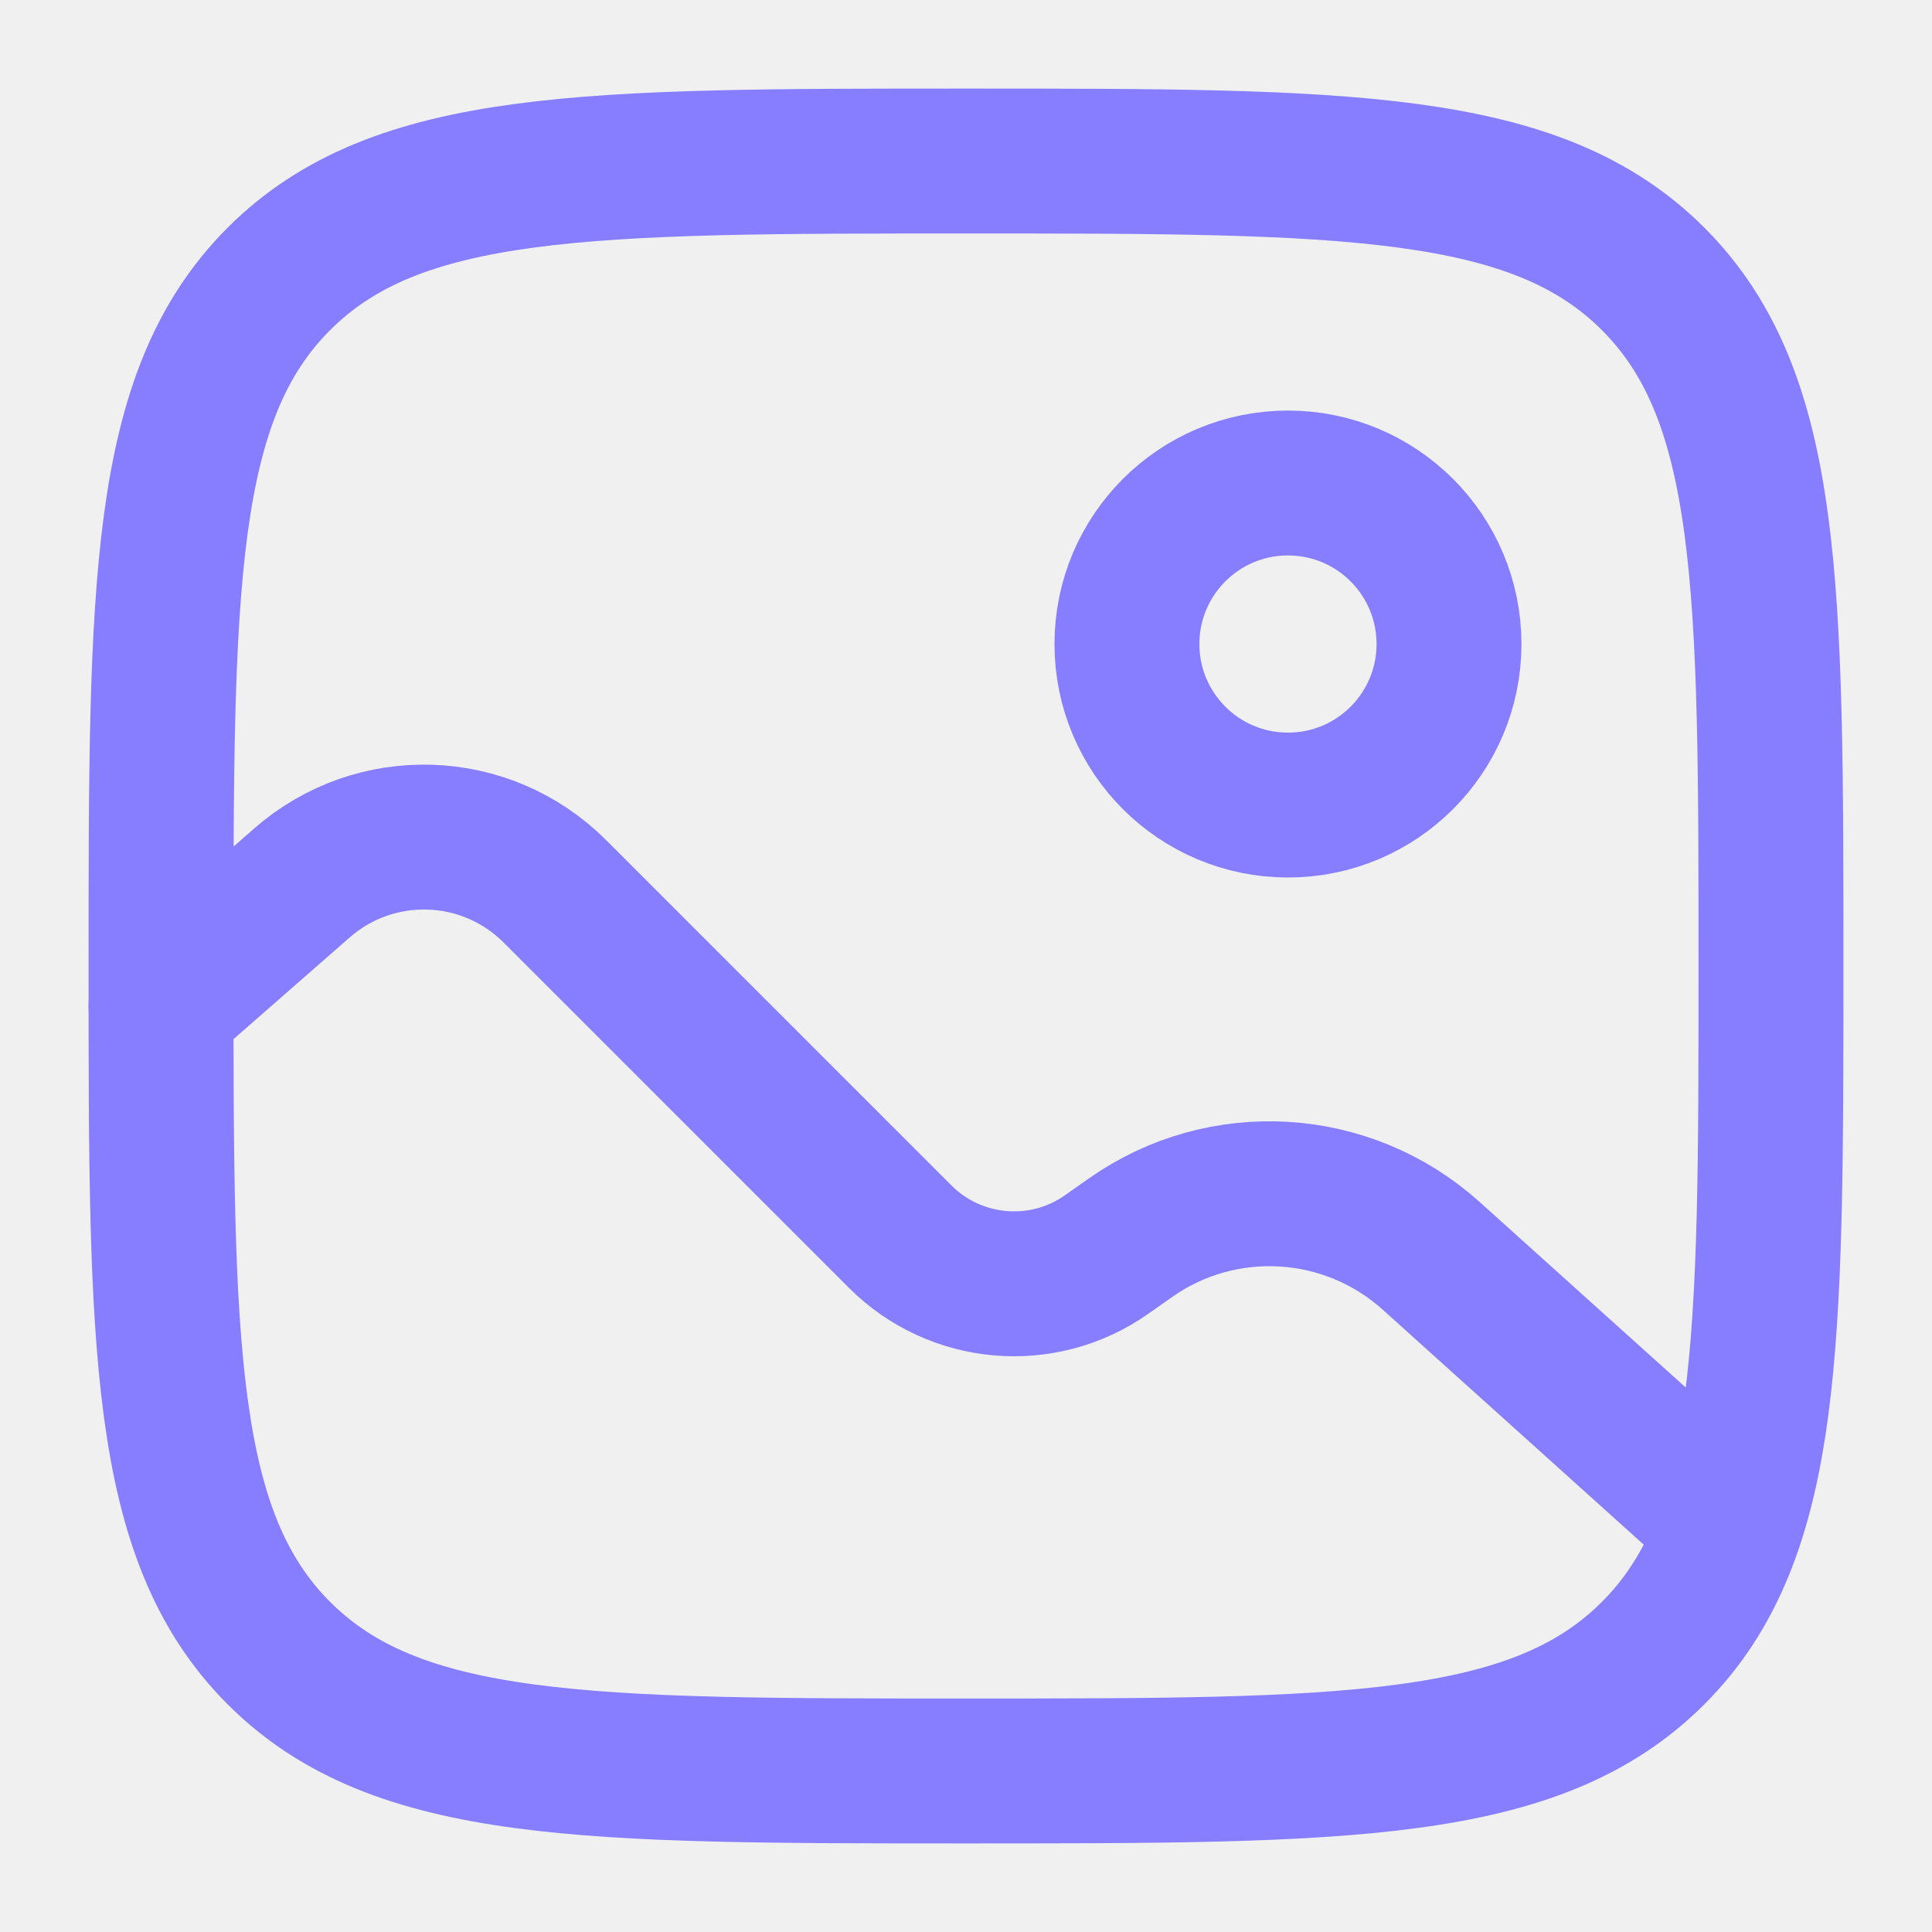
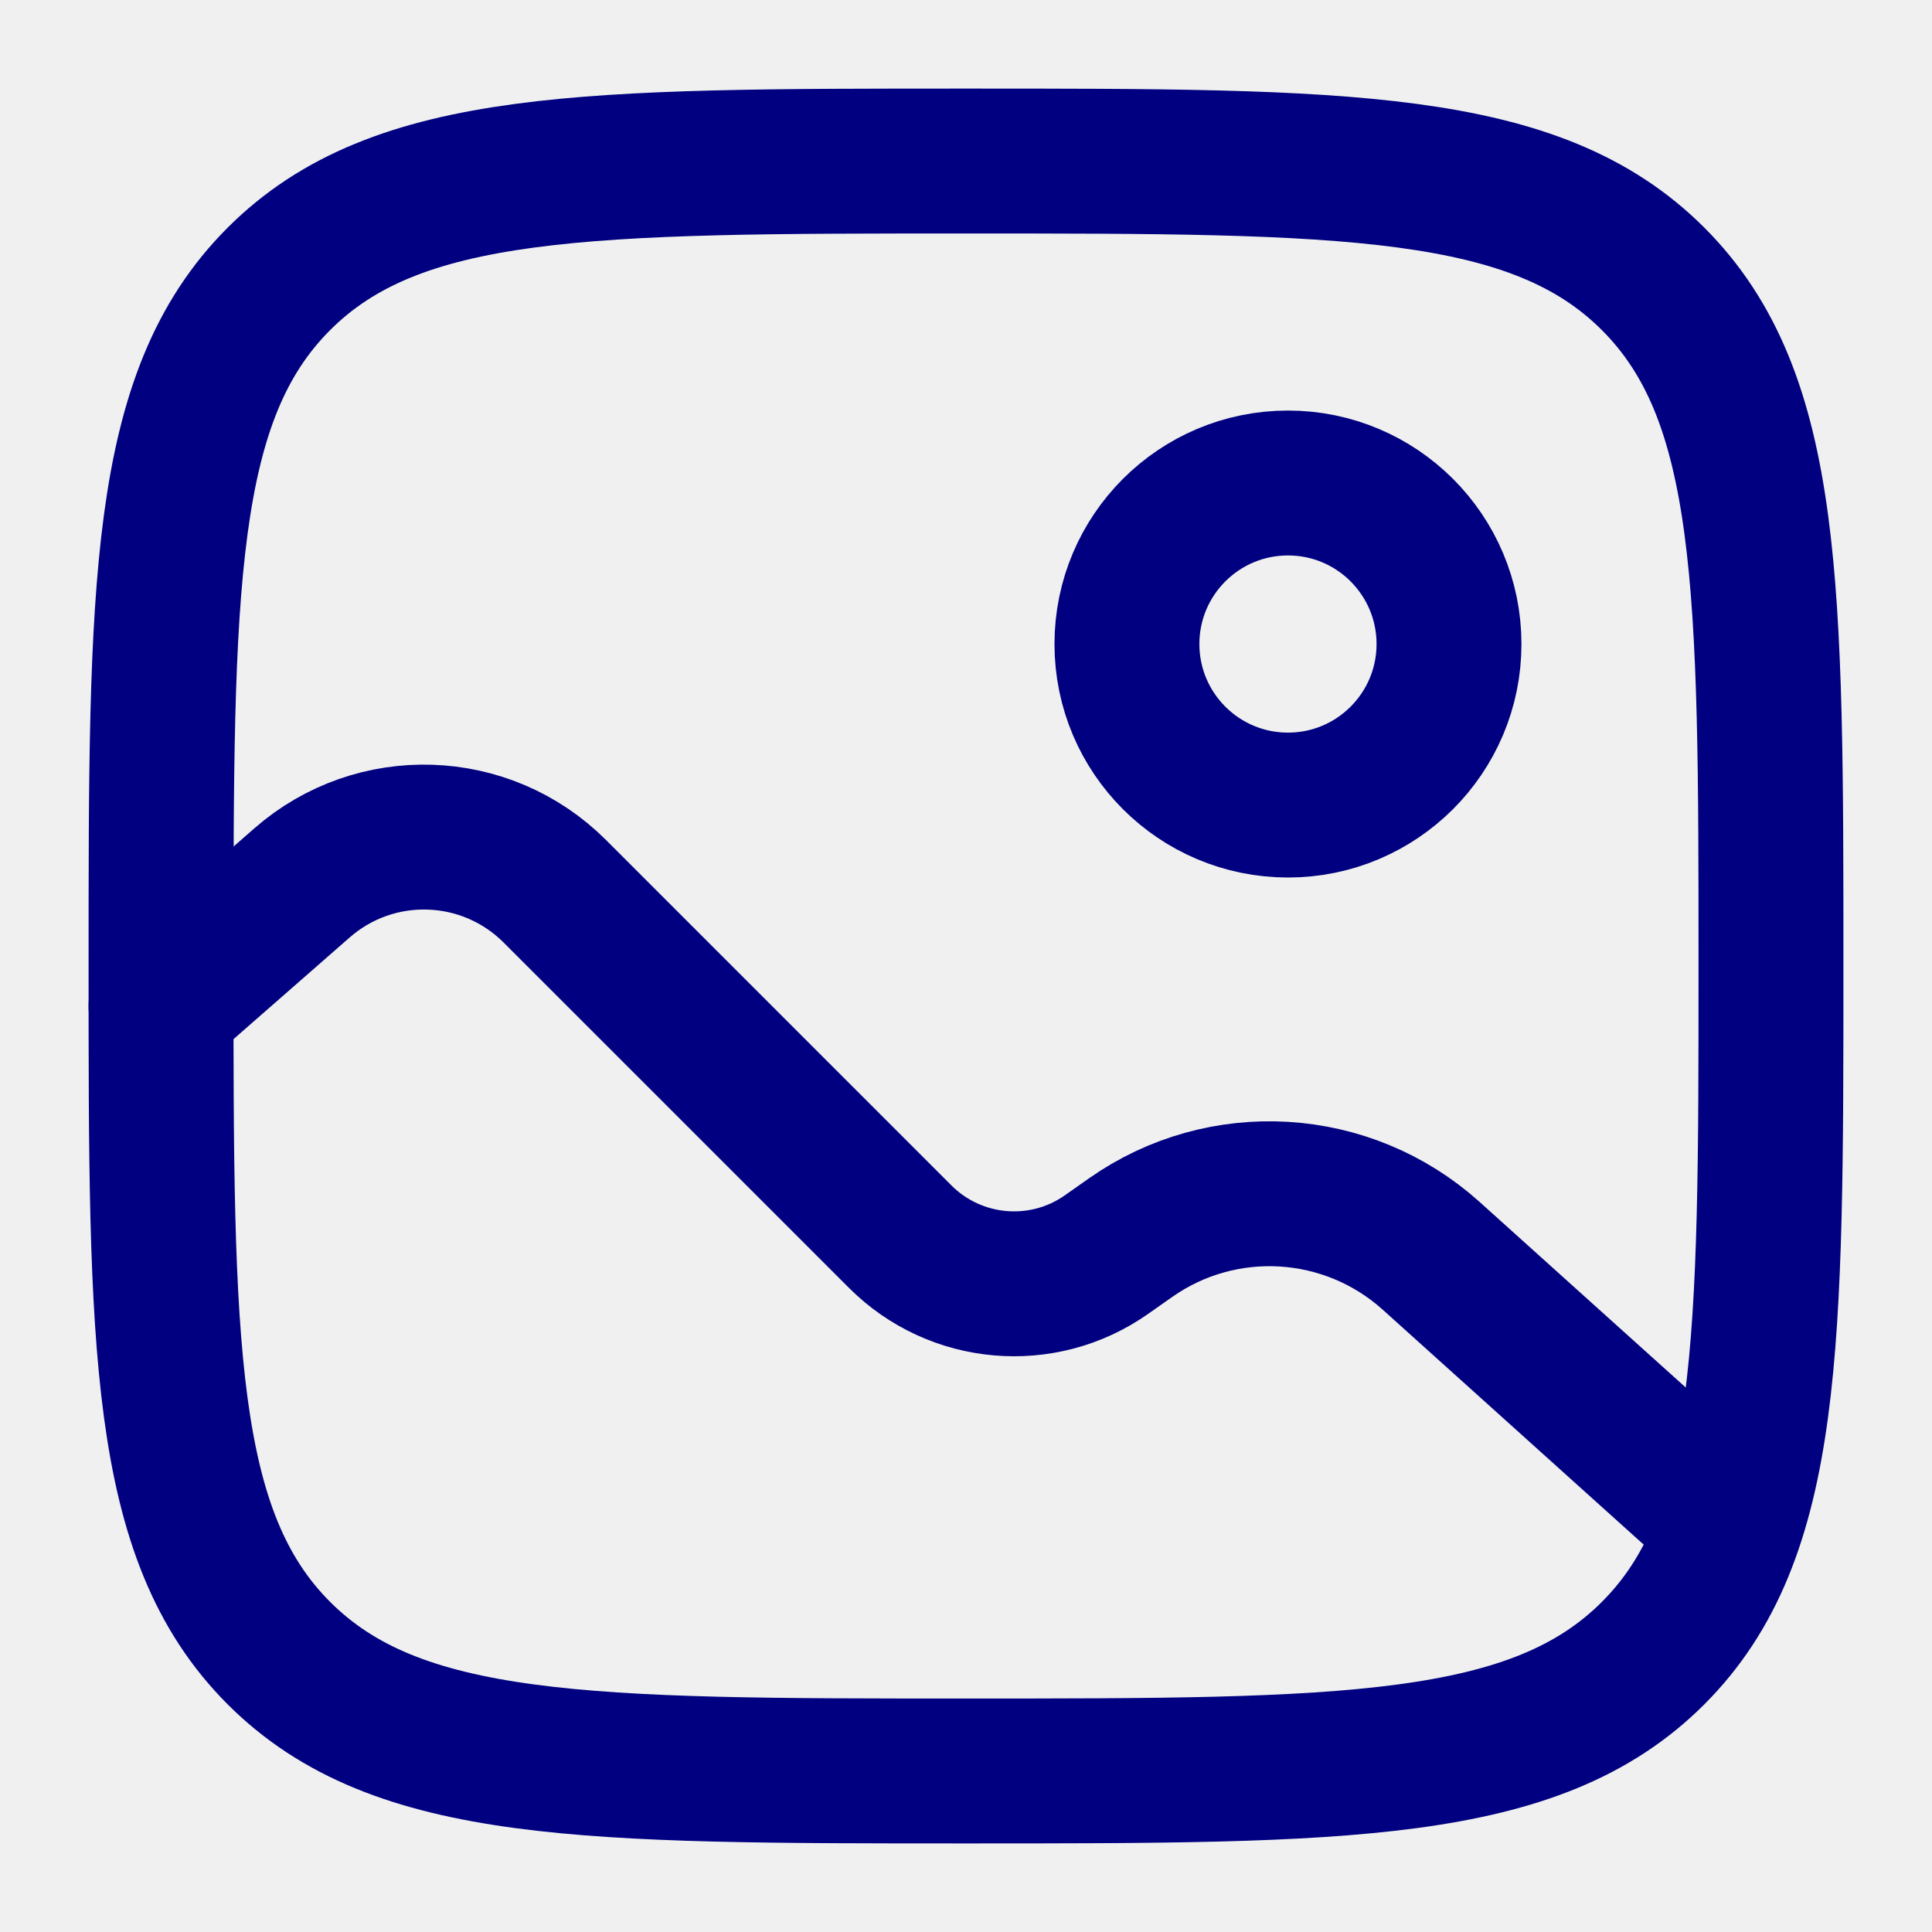
<svg xmlns="http://www.w3.org/2000/svg" width="20" height="20" viewBox="0 0 20 20" fill="none">
  <g clip-path="url(#clip0_1607_406)">
-     <path d="M1.667 10C1.667 6.071 1.667 4.107 2.887 2.887C4.108 1.667 6.072 1.667 10 1.667C13.928 1.667 15.893 1.667 17.113 2.887C18.333 4.107 18.333 6.071 18.333 10C18.333 13.928 18.333 15.892 17.113 17.113C15.893 18.333 13.928 18.333 10 18.333C6.072 18.333 4.108 18.333 2.887 17.113C1.667 15.892 1.667 13.928 1.667 10Z" stroke="#877EFF" stroke-width="1.5" />
-     <circle cx="13.333" cy="6.667" r="1.667" stroke="#877EFF" stroke-width="1.5" />
-     <path d="M1.667 10.417L3.126 9.14C3.886 8.475 5.03 8.513 5.744 9.227L9.319 12.802C9.891 13.374 10.793 13.453 11.455 12.987L11.704 12.812C12.657 12.142 13.947 12.22 14.814 12.999L17.5 15.417" stroke="#877EFF" stroke-width="1.5" stroke-linecap="round" />
+     <path d="M1.667 10C1.667 6.071 1.667 4.107 2.887 2.887C4.108 1.667 6.072 1.667 10 1.667C13.928 1.667 15.893 1.667 17.113 2.887C18.333 4.107 18.333 6.071 18.333 10C18.333 13.928 18.333 15.892 17.113 17.113C15.893 18.333 13.928 18.333 10 18.333C6.072 18.333 4.108 18.333 2.887 17.113C1.667 15.892 1.667 13.928 1.667 10Z" stroke="#000080" stroke-width="1.5" />
+     <circle cx="13.333" cy="6.667" r="1.667" stroke="#000080" stroke-width="1.5" />
+     <path d="M1.667 10.417L3.126 9.14C3.886 8.475 5.03 8.513 5.744 9.227L9.319 12.802C9.891 13.374 10.793 13.453 11.455 12.987L11.704 12.812C12.657 12.142 13.947 12.22 14.814 12.999L17.5 15.417" stroke="#000080" stroke-width="1.5" stroke-linecap="round" />
  </g>
  <defs>
    <clipPath id="clip0_1607_406">
      <rect width="20" height="20" fill="white" />
    </clipPath>
  </defs>
</svg>
